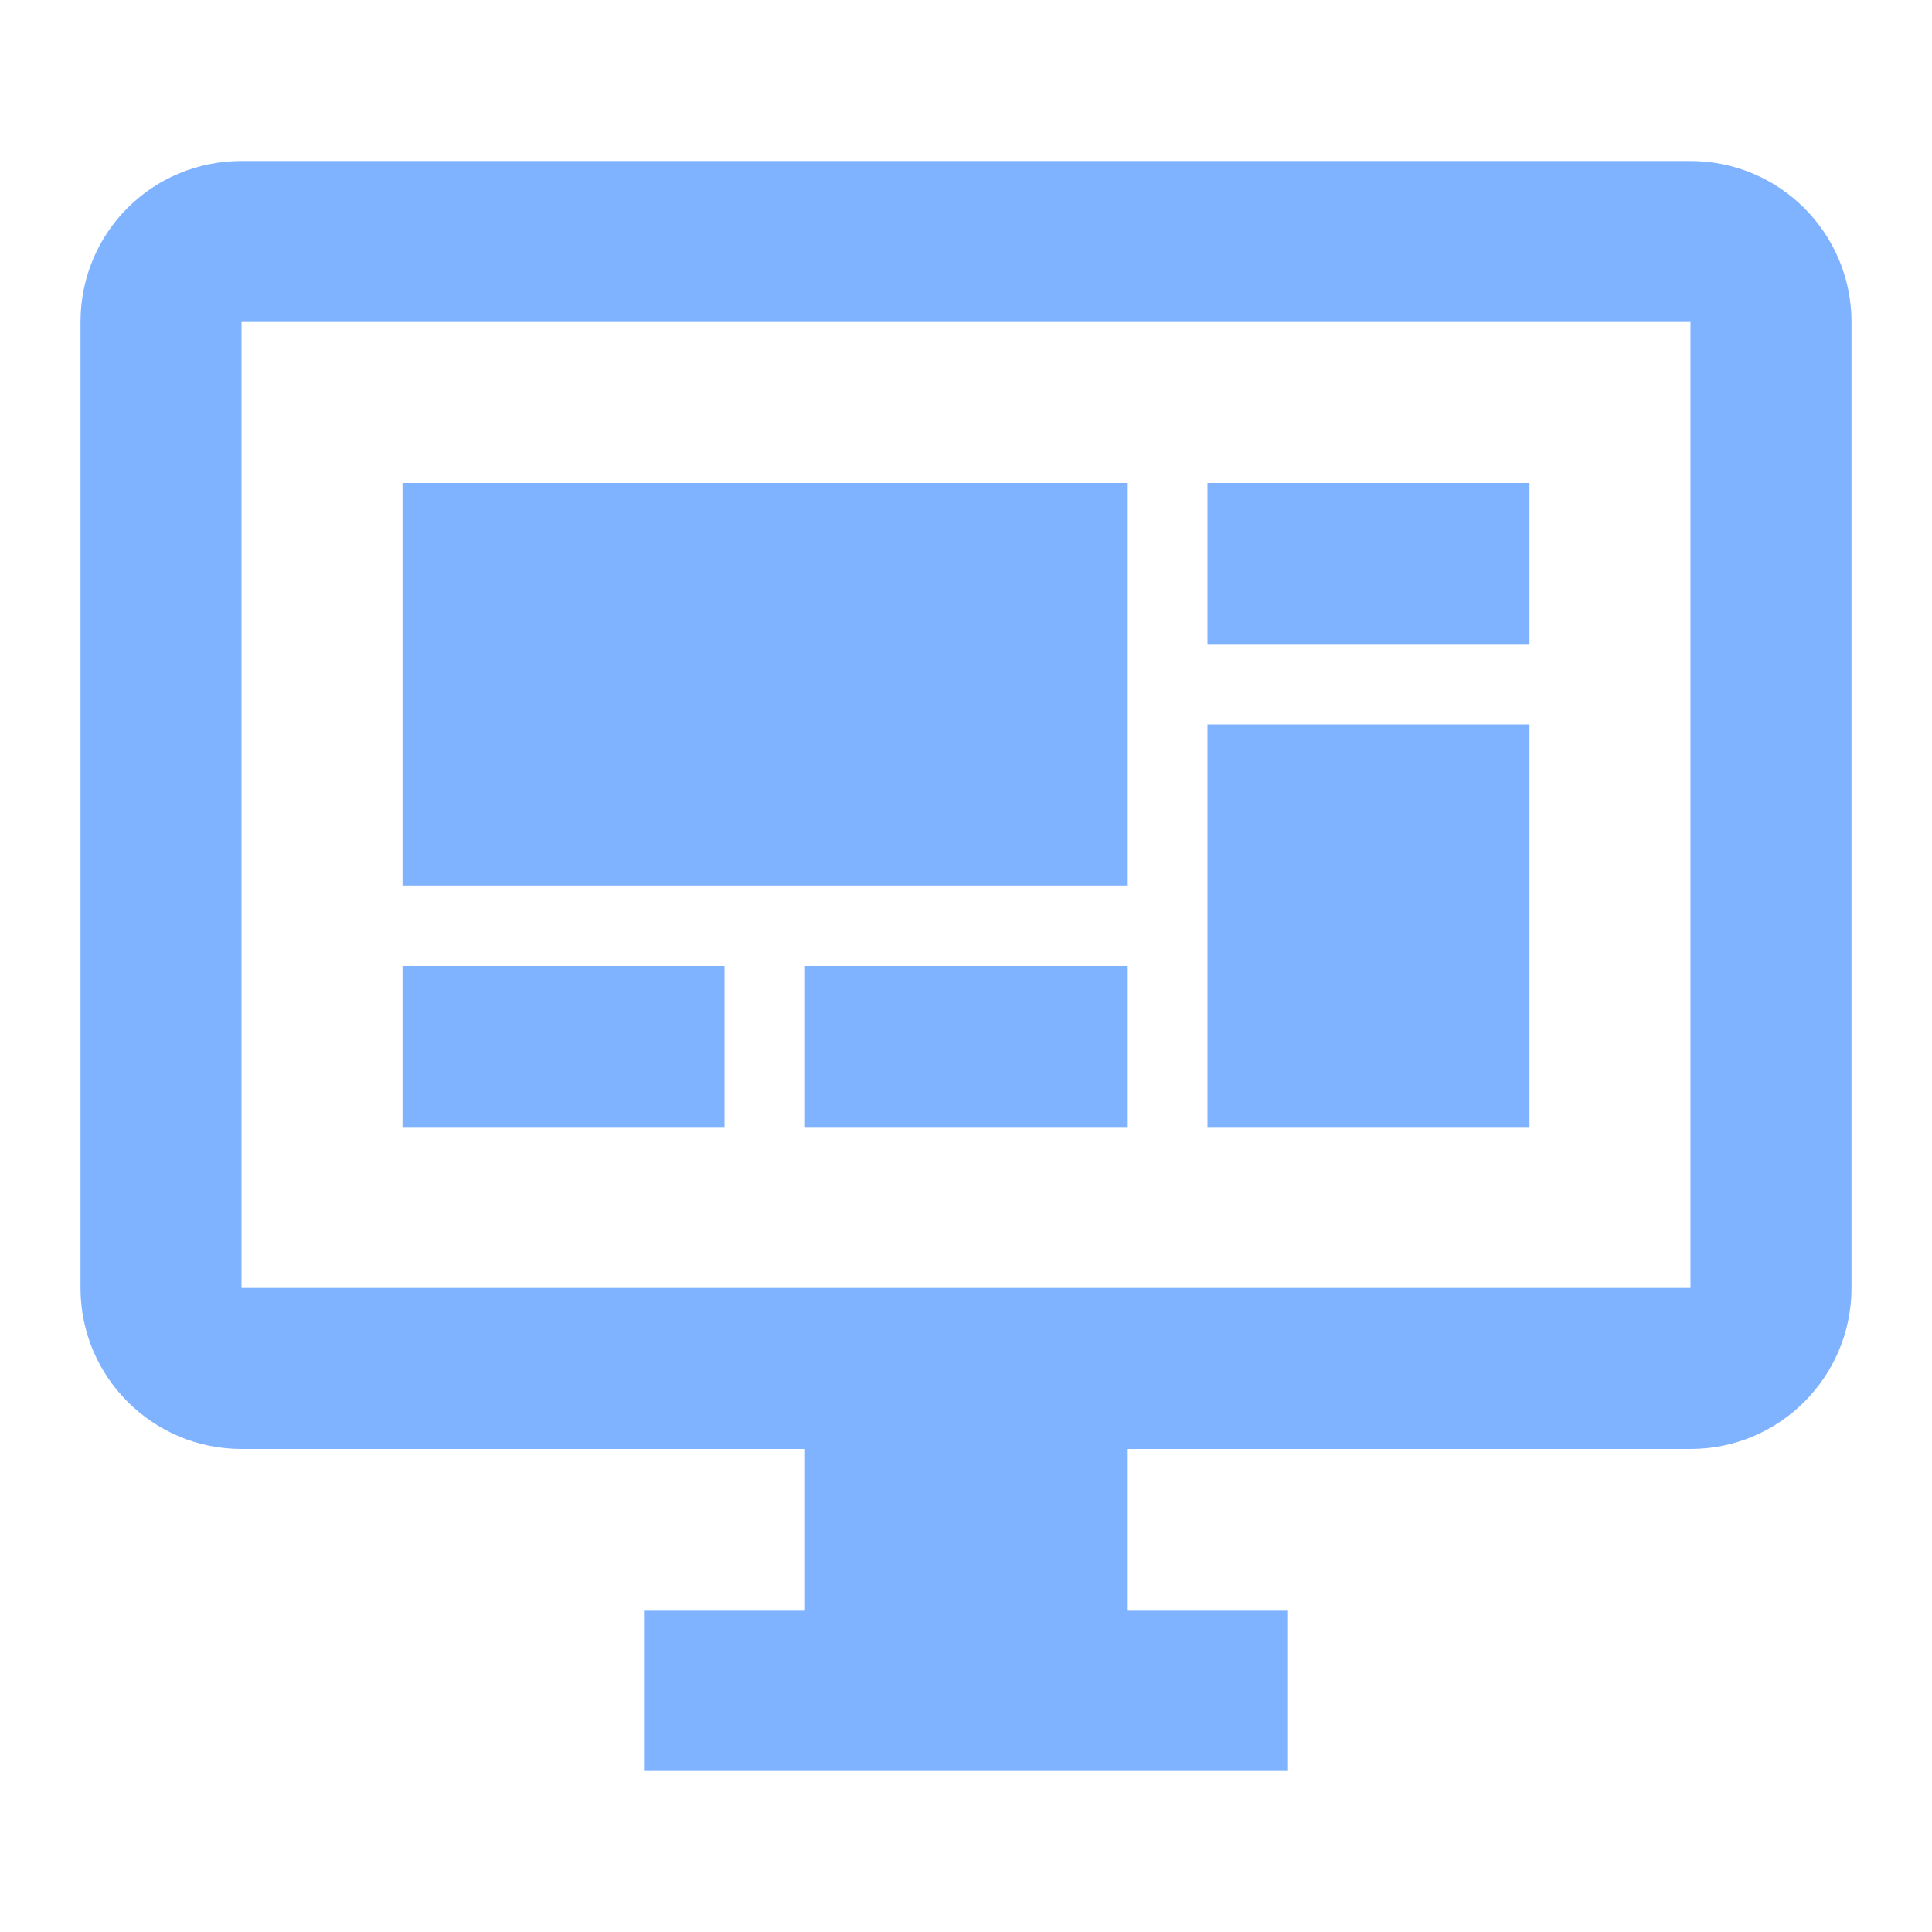
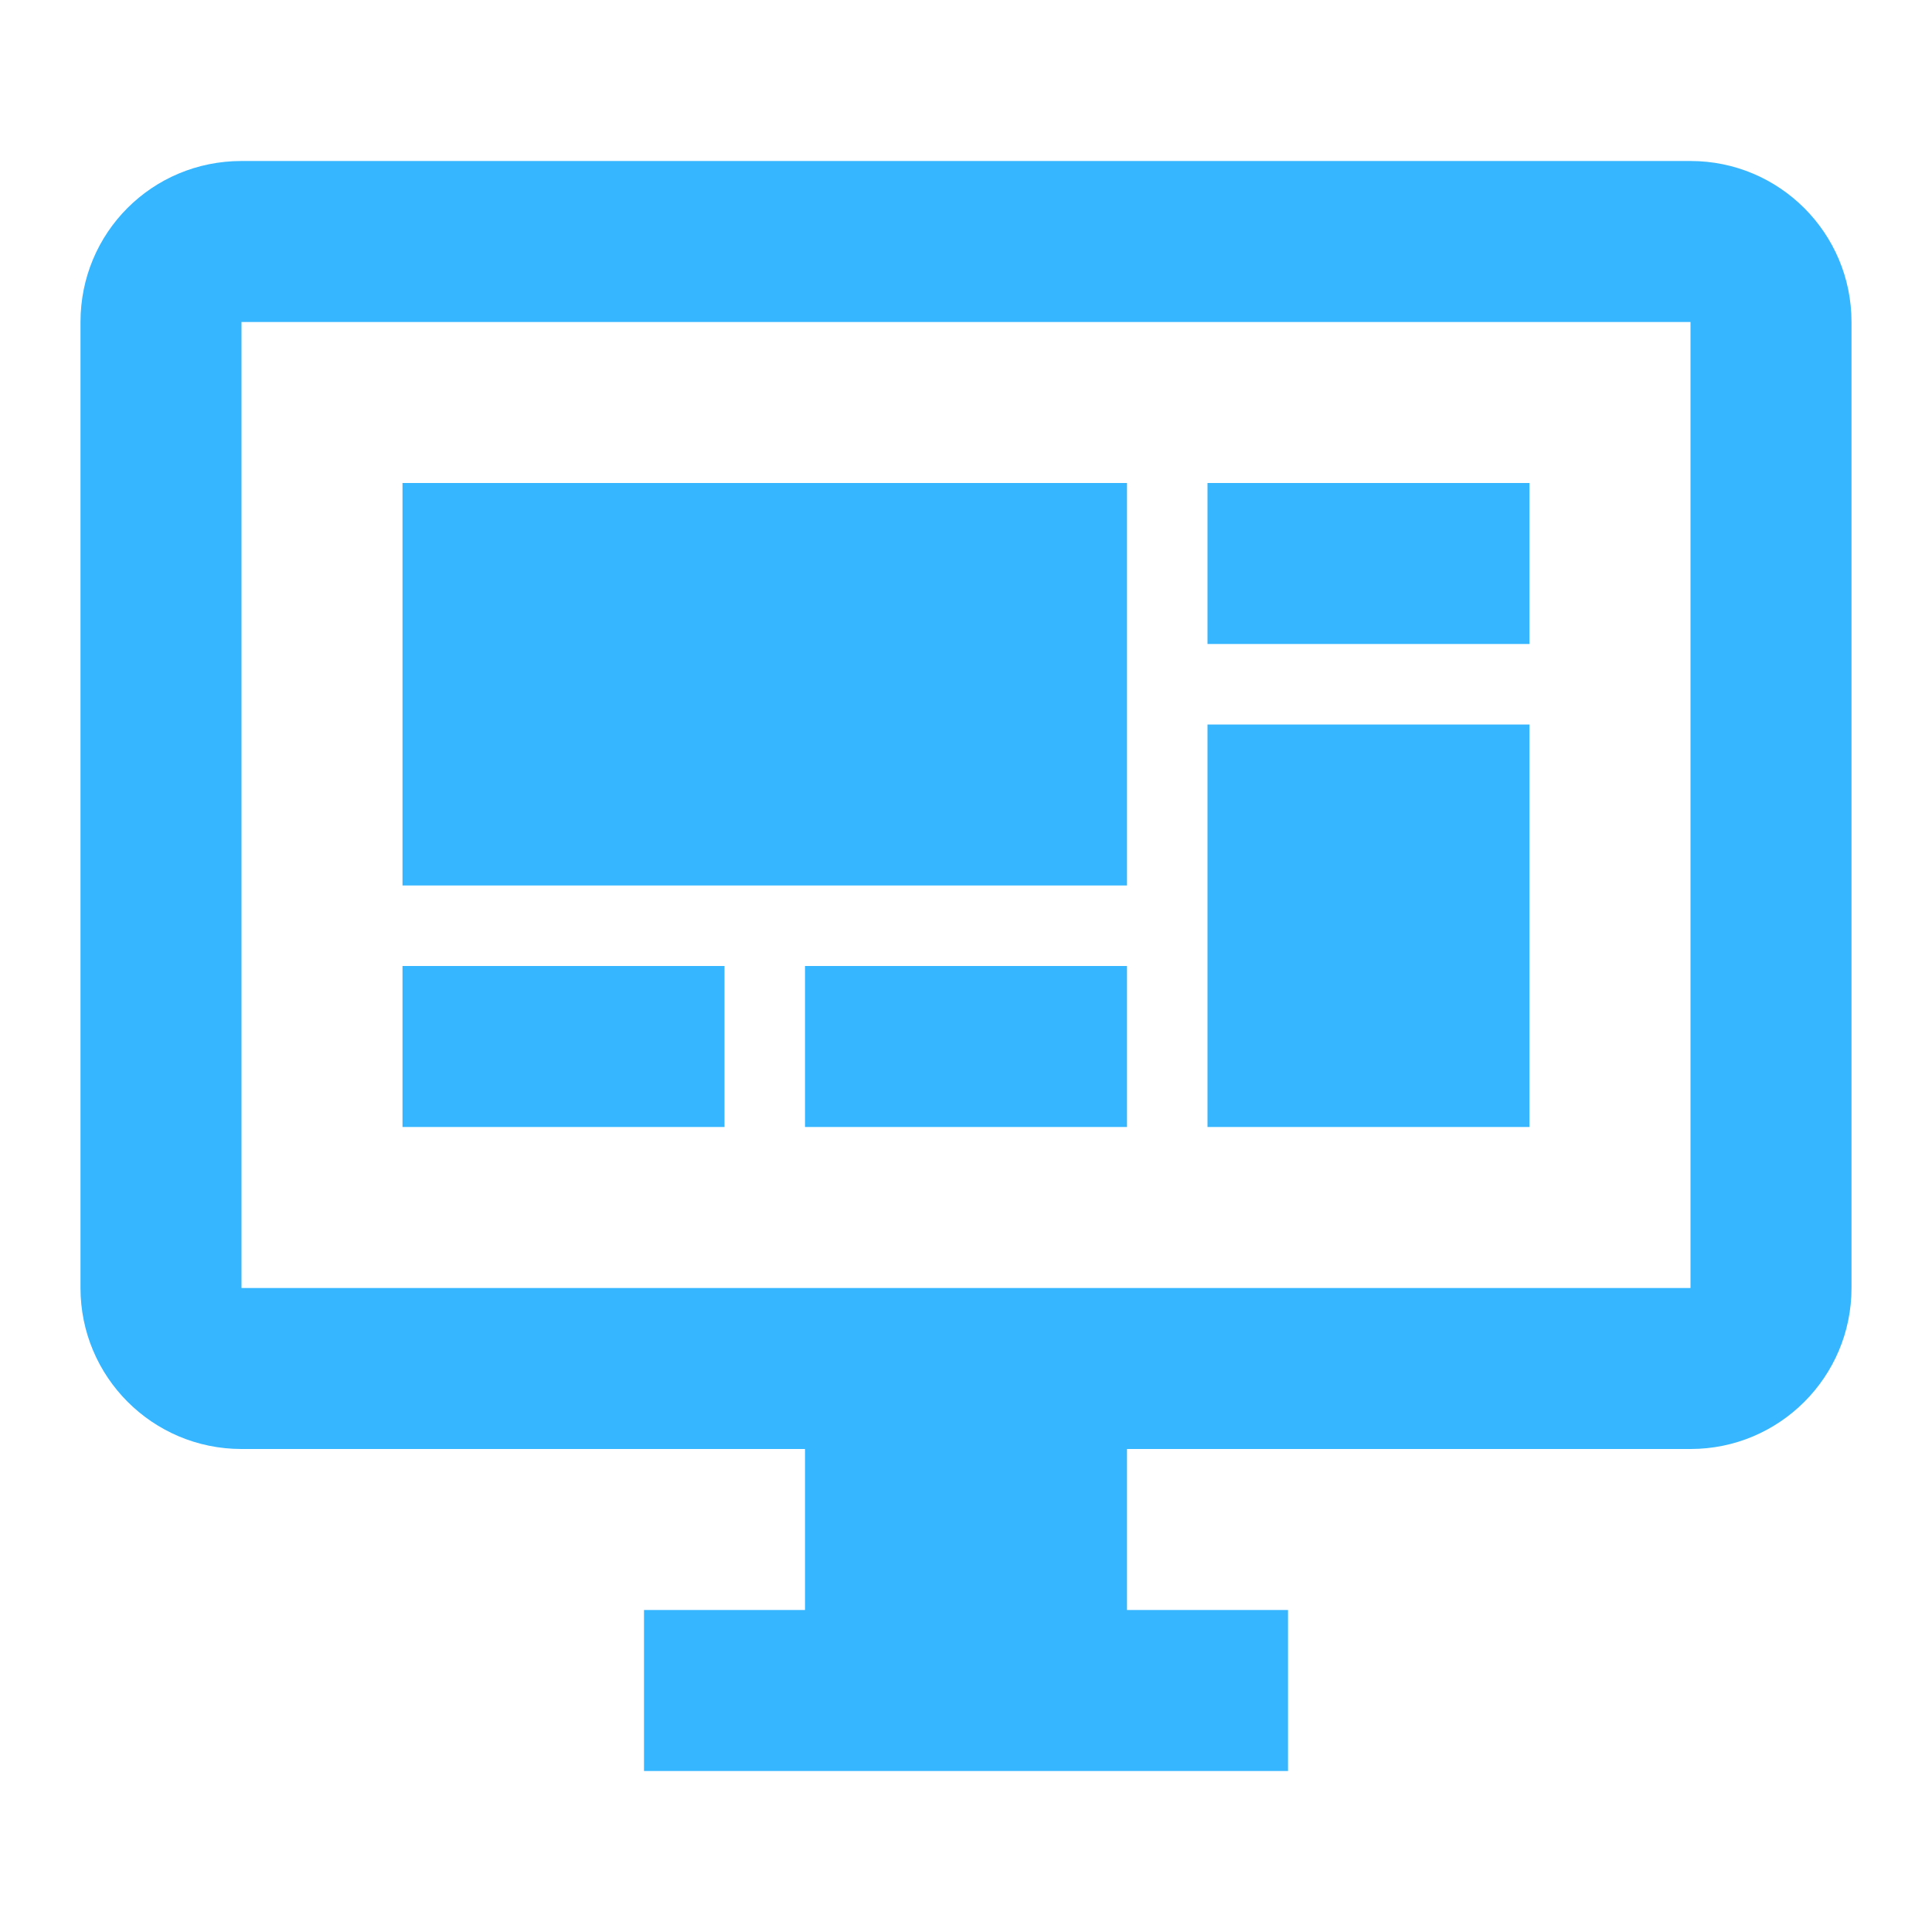
<svg xmlns="http://www.w3.org/2000/svg" viewBox="0 0 24 24">
-   <path fill="#7fb2ff" d="M21 16V4H3v12zm0-14a2 2 0 0 1 2 2v12a2 2 0 0 1-2 2h-7v2h2v2H8v-2h2v-2H3a2 2 0 0 1-2-2V4c0-1.11.89-2 2-2zM5 6h9v5H5zm10 0h4v2h-4zm4 3v5h-4V9zM5 12h4v2H5zm5 0h4v2h-4z" />
+   <path fill="#35b6ff" d="M21 16V4H3v12zm0-14a2 2 0 0 1 2 2v12a2 2 0 0 1-2 2h-7v2h2v2H8v-2h2v-2H3a2 2 0 0 1-2-2V4c0-1.11.89-2 2-2zM5 6h9v5H5zm10 0h4v2h-4zm4 3v5h-4V9zM5 12h4v2H5zm5 0h4v2h-4z" />
</svg>
